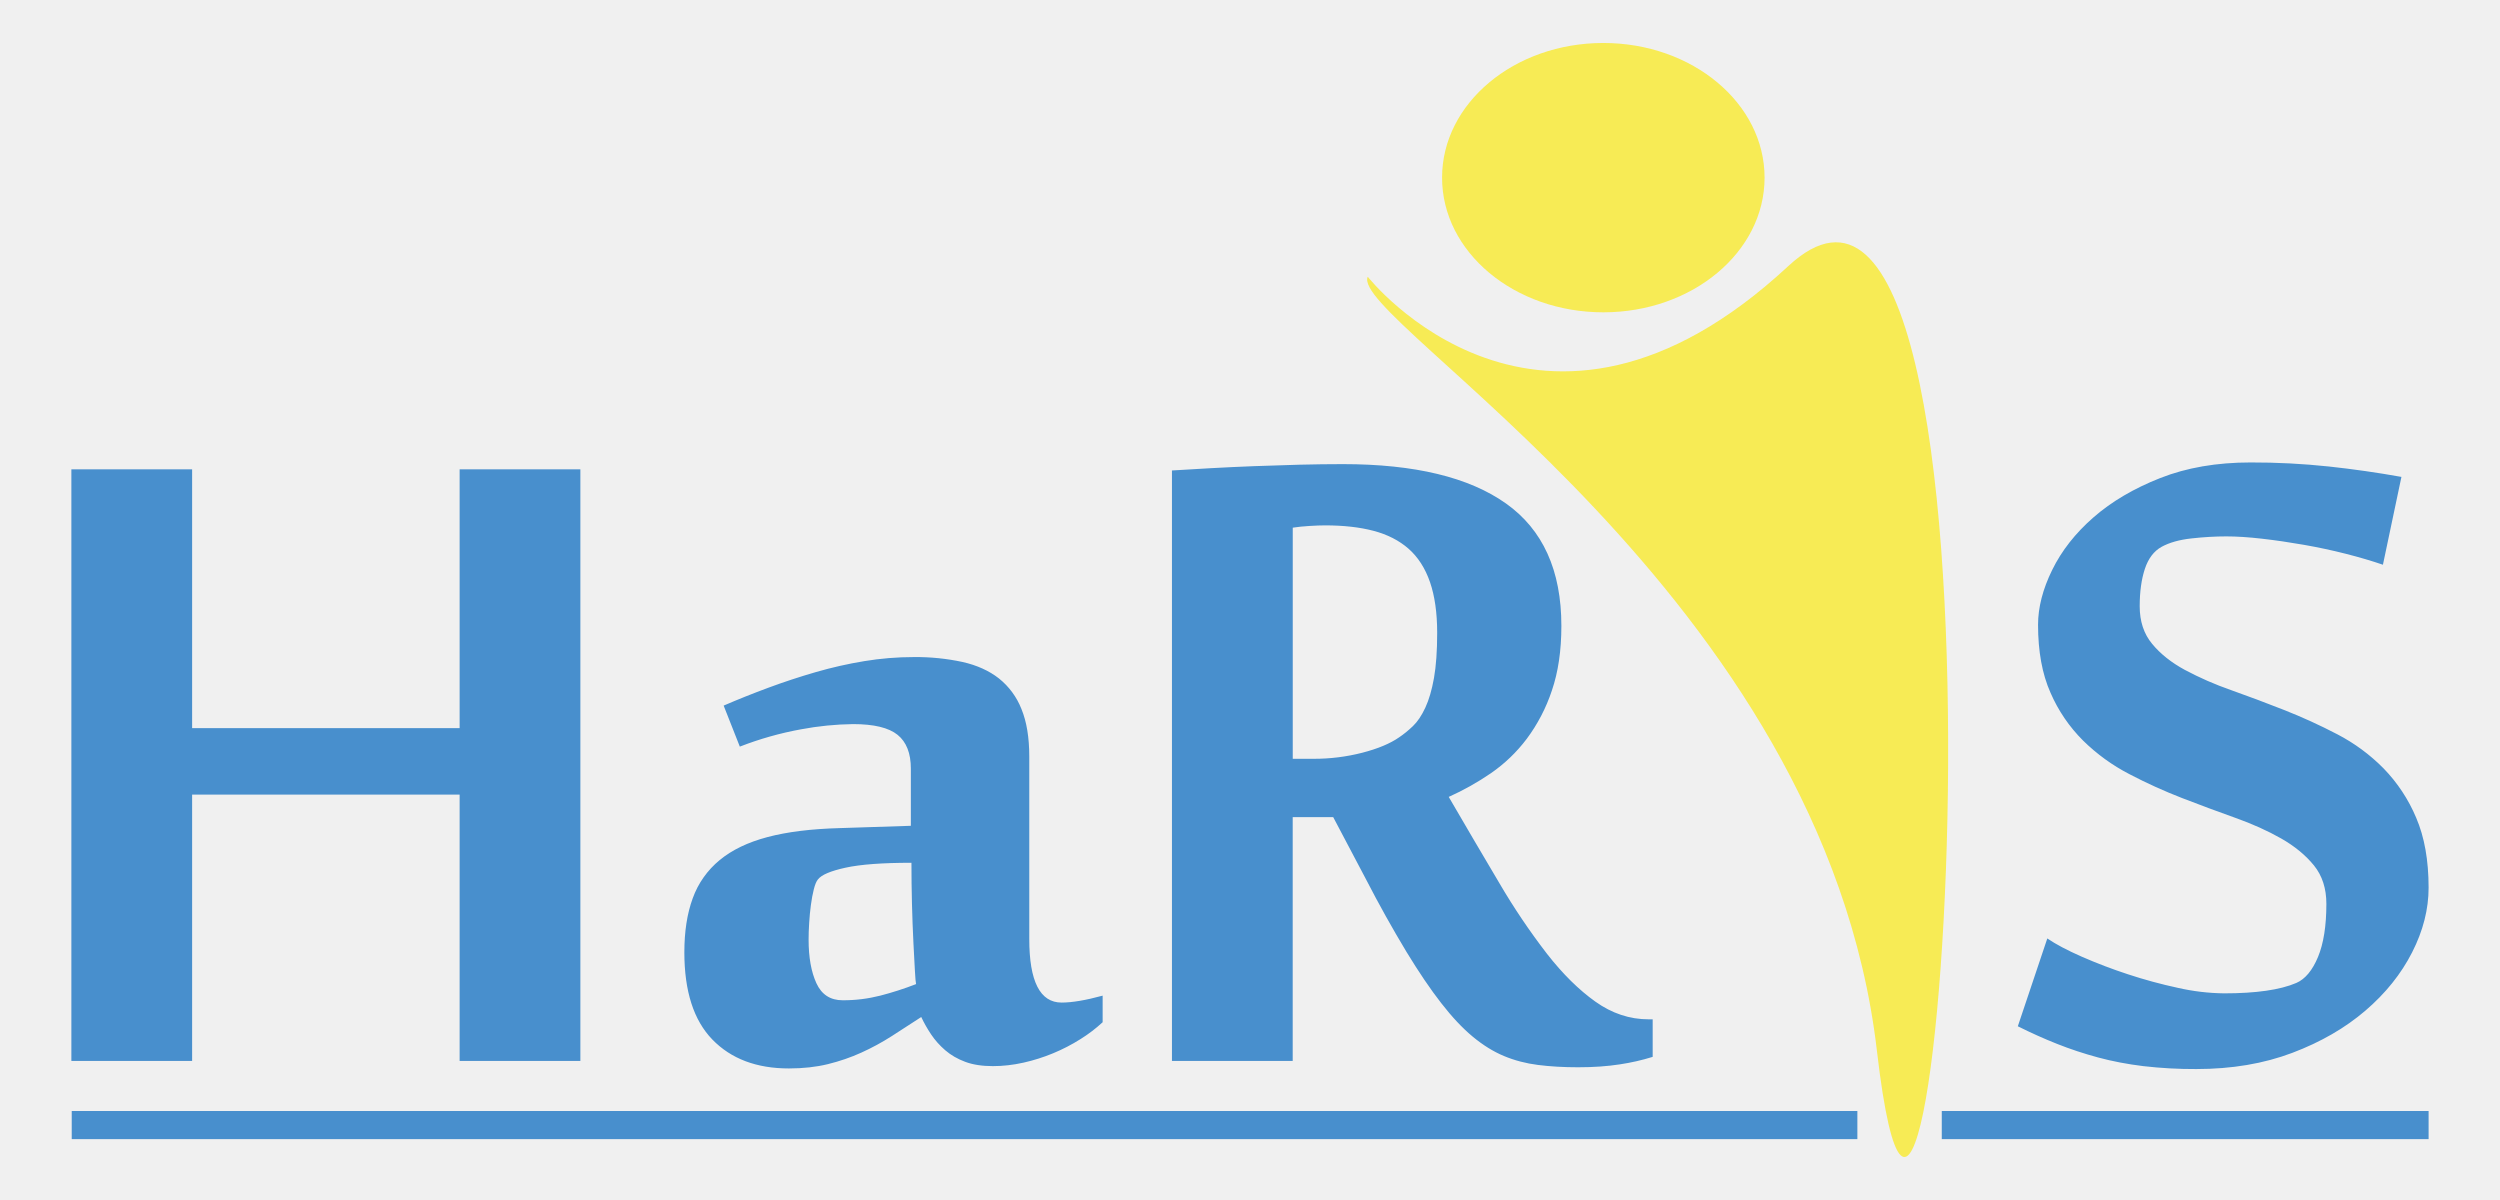
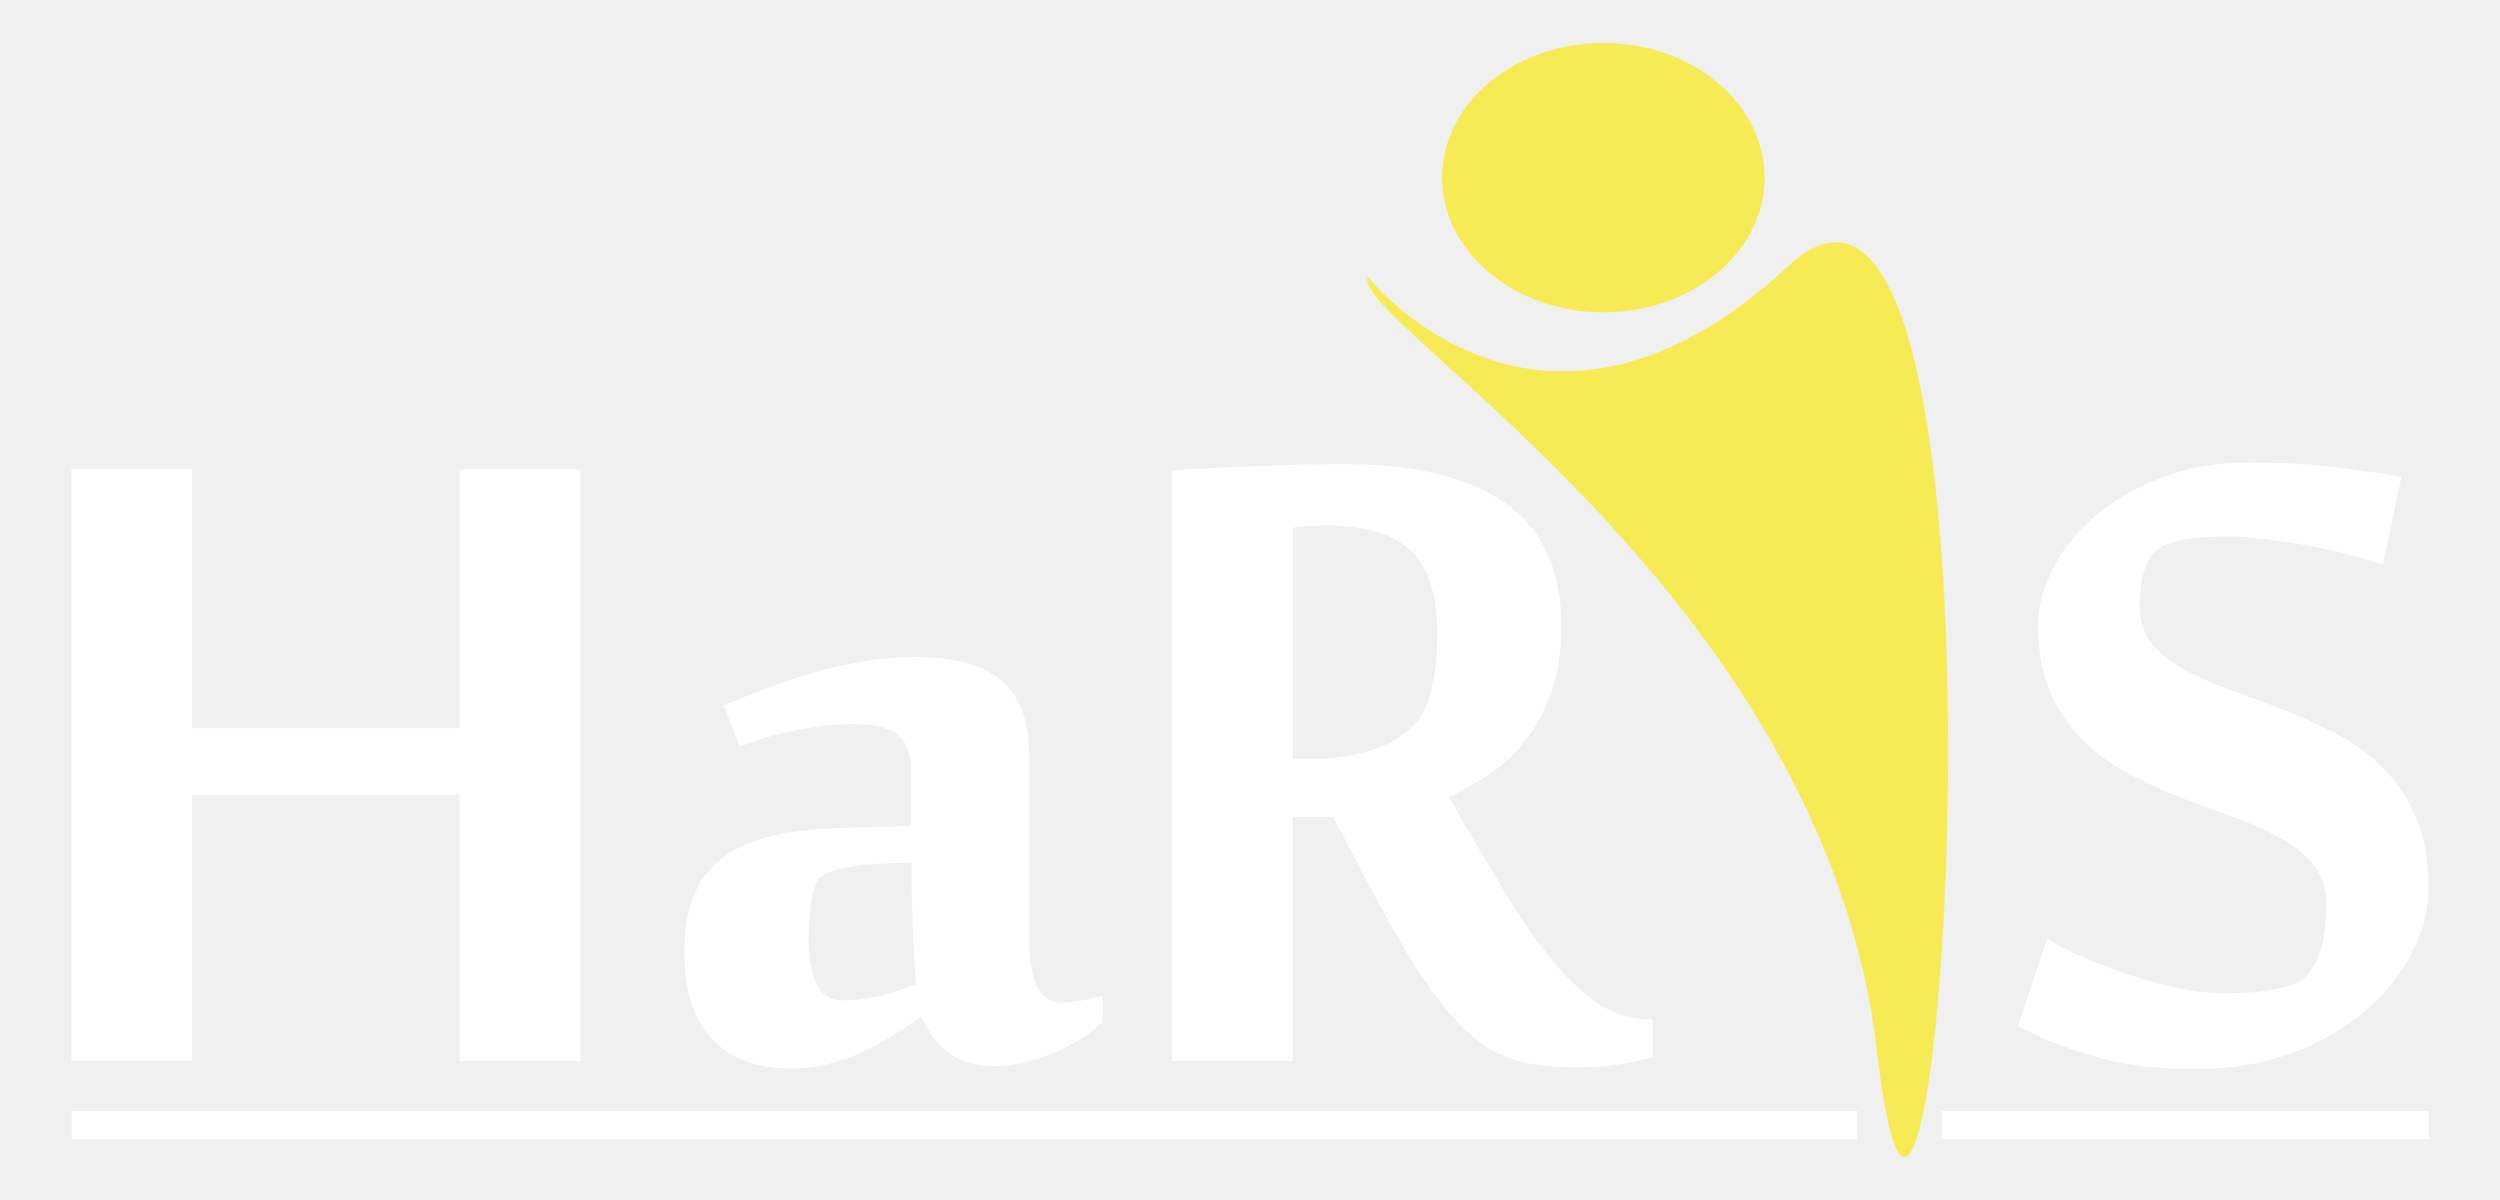
<svg xmlns="http://www.w3.org/2000/svg" viewBox="0 0 100 48" xml:space="preserve">
  <g fill="#F7EB55">
    <path d="M64.133 12.493c3.562 0 6.45-2.412 6.45-5.387 0-2.975-2.888-5.387-6.45-5.387-3.563 0-6.45 2.412-6.45 5.387-.001 2.975 2.887 5.387 6.45 5.387z" />
    <path d="M71.53 10.645c-9.926 9.218-16.82.424-16.82.424-.797 1.709 18.238 12.693 20.365 30.951 2.399 20.584 6.382-40.592-3.545-31.375z" />
  </g>
-   <g fill="#488FCD">
+   <g fill="#fff">
    <path d="M7.685 31.784h10.7v10.653h4.83V18.772h-4.83v10.354h-10.7V18.772h-4.83v23.665h4.83zM31.558 42.738c.57 0 1.09-.058 1.56-.173.47-.116.916-.269 1.34-.462a9.627 9.627 0 0 0 1.213-.659c.385-.246.778-.5 1.179-.763.108.231.239.462.393.693.154.231.343.443.566.636.223.193.489.347.797.462.308.116.678.173 1.109.173.4 0 .809-.046 1.225-.139a7.242 7.242 0 0 0 2.288-.947 5.95 5.95 0 0 0 .878-.67v-1.063c-.678.185-1.225.277-1.641.277-.863 0-1.294-.847-1.294-2.542v-7.303c0-.755-.104-1.387-.312-1.895a2.936 2.936 0 0 0-.901-1.225c-.393-.308-.878-.528-1.456-.659a8.866 8.866 0 0 0-1.953-.196c-.663 0-1.321.054-1.976.162-.655.108-1.302.254-1.941.439-.64.185-1.271.393-1.895.624-.624.231-1.221.47-1.791.716l.647 1.641a13.325 13.325 0 0 1 2.45-.693 12.11 12.11 0 0 1 2.08-.208c.832 0 1.425.143 1.779.428.354.285.532.736.532 1.352v2.288l-2.843.092c-1.14.031-2.103.15-2.889.358-.786.208-1.425.516-1.918.924a3.517 3.517 0 0 0-1.075 1.525c-.224.609-.335 1.329-.335 2.161 0 1.556.373 2.719 1.121 3.49.748.771 1.769 1.156 3.063 1.156zm.809-5.824c.015-.246.038-.485.069-.716.031-.231.069-.439.116-.624.046-.185.1-.316.162-.393.139-.185.508-.343 1.109-.474.601-.131 1.479-.196 2.635-.196a64.978 64.978 0 0 0 .081 3.247l.058 1.086c.015.285.031.459.046.52-.478.185-.956.339-1.433.462a6.006 6.006 0 0 1-1.502.185c-.493 0-.844-.227-1.052-.682-.208-.454-.312-1.036-.312-1.745 0-.2.007-.423.023-.67zM51.71 32.685h1.618l1.317 2.496a49.682 49.682 0 0 0 1.618 2.9c.493.809.955 1.491 1.387 2.045.431.555.851 1.002 1.259 1.34.408.339.824.597 1.248.774.424.177.878.297 1.363.358.485.062 1.021.093 1.606.093.616 0 1.171-.039 1.664-.116a8.823 8.823 0 0 0 1.317-.3v-1.502h-.162c-.755 0-1.464-.235-2.126-.705-.662-.47-1.31-1.109-1.941-1.918a26.737 26.737 0 0 1-1.907-2.831 451.723 451.723 0 0 1-2.022-3.443 10.793 10.793 0 0 0 1.687-.947 6.215 6.215 0 0 0 1.433-1.375 6.815 6.815 0 0 0 1.005-1.93c.254-.74.381-1.602.381-2.588 0-2.219-.74-3.852-2.219-4.899-1.479-1.048-3.651-1.572-6.517-1.572-.555 0-1.137.008-1.745.023-.609.016-1.21.035-1.803.058s-1.171.05-1.733.081c-.563.031-1.083.062-1.56.092v23.619h4.83v-9.753zm0-11.578c.2-.031.424-.054.67-.069.246-.015.454-.023.624-.023.739 0 1.387.073 1.941.219.555.147 1.02.385 1.398.716.377.332.662.774.855 1.329.192.555.289 1.233.289 2.034 0 .724-.043 1.325-.127 1.803-.085.478-.2.875-.347 1.19-.146.316-.312.563-.497.739-.185.177-.37.327-.555.451-.355.247-.844.451-1.468.613a7.741 7.741 0 0 1-1.953.243h-.83v-9.245zM91.853 39.318c-.647.277-1.61.416-2.889.416a8.79 8.79 0 0 1-1.849-.22 19.452 19.452 0 0 1-1.999-.543 20.74 20.74 0 0 1-1.849-.705c-.578-.254-1.036-.497-1.375-.728l-1.179 3.513c.523.262 1.047.497 1.571.705.524.208 1.071.389 1.641.543.57.154 1.175.269 1.814.347a17.76 17.76 0 0 0 2.115.116c1.417 0 2.696-.216 3.836-.647 1.14-.431 2.114-.994 2.923-1.687.809-.693 1.433-1.471 1.872-2.334.439-.863.659-1.725.659-2.588 0-1.094-.166-2.026-.497-2.796a6.36 6.36 0 0 0-1.306-1.976 7.383 7.383 0 0 0-1.849-1.363 22.219 22.219 0 0 0-2.126-.971 67.02 67.02 0 0 0-2.126-.797 12.95 12.95 0 0 1-1.849-.809c-.539-.292-.975-.639-1.306-1.04-.332-.4-.497-.901-.497-1.502 0-.585.07-1.086.208-1.502.139-.416.362-.708.67-.878.308-.169.705-.281 1.19-.335.485-.054.951-.081 1.398-.081.416 0 .893.031 1.433.093.539.062 1.093.143 1.664.243.57.1 1.128.219 1.675.358.547.139 1.043.285 1.491.439l.74-3.513a42.138 42.138 0 0 0-2.9-.416 29.01 29.01 0 0 0-3.131-.162c-1.356 0-2.562.208-3.617.624-1.056.416-1.945.94-2.669 1.572-.724.632-1.275 1.333-1.652 2.103-.378.77-.566 1.502-.566 2.195 0 1.063.165 1.968.497 2.715a6.15 6.15 0 0 0 1.306 1.918 7.638 7.638 0 0 0 1.849 1.34c.693.362 1.398.682 2.114.959s1.422.539 2.115.786c.693.247 1.309.524 1.849.832.539.308.974.667 1.306 1.075.331.409.497.921.497 1.537 0 .878-.112 1.587-.335 2.126-.224.537-.513.884-.867 1.038zM77.671 44.439h19.473v1.126H77.671zM2.869 44.439h71.426v1.126H2.869z" />
  </g>
</svg>
